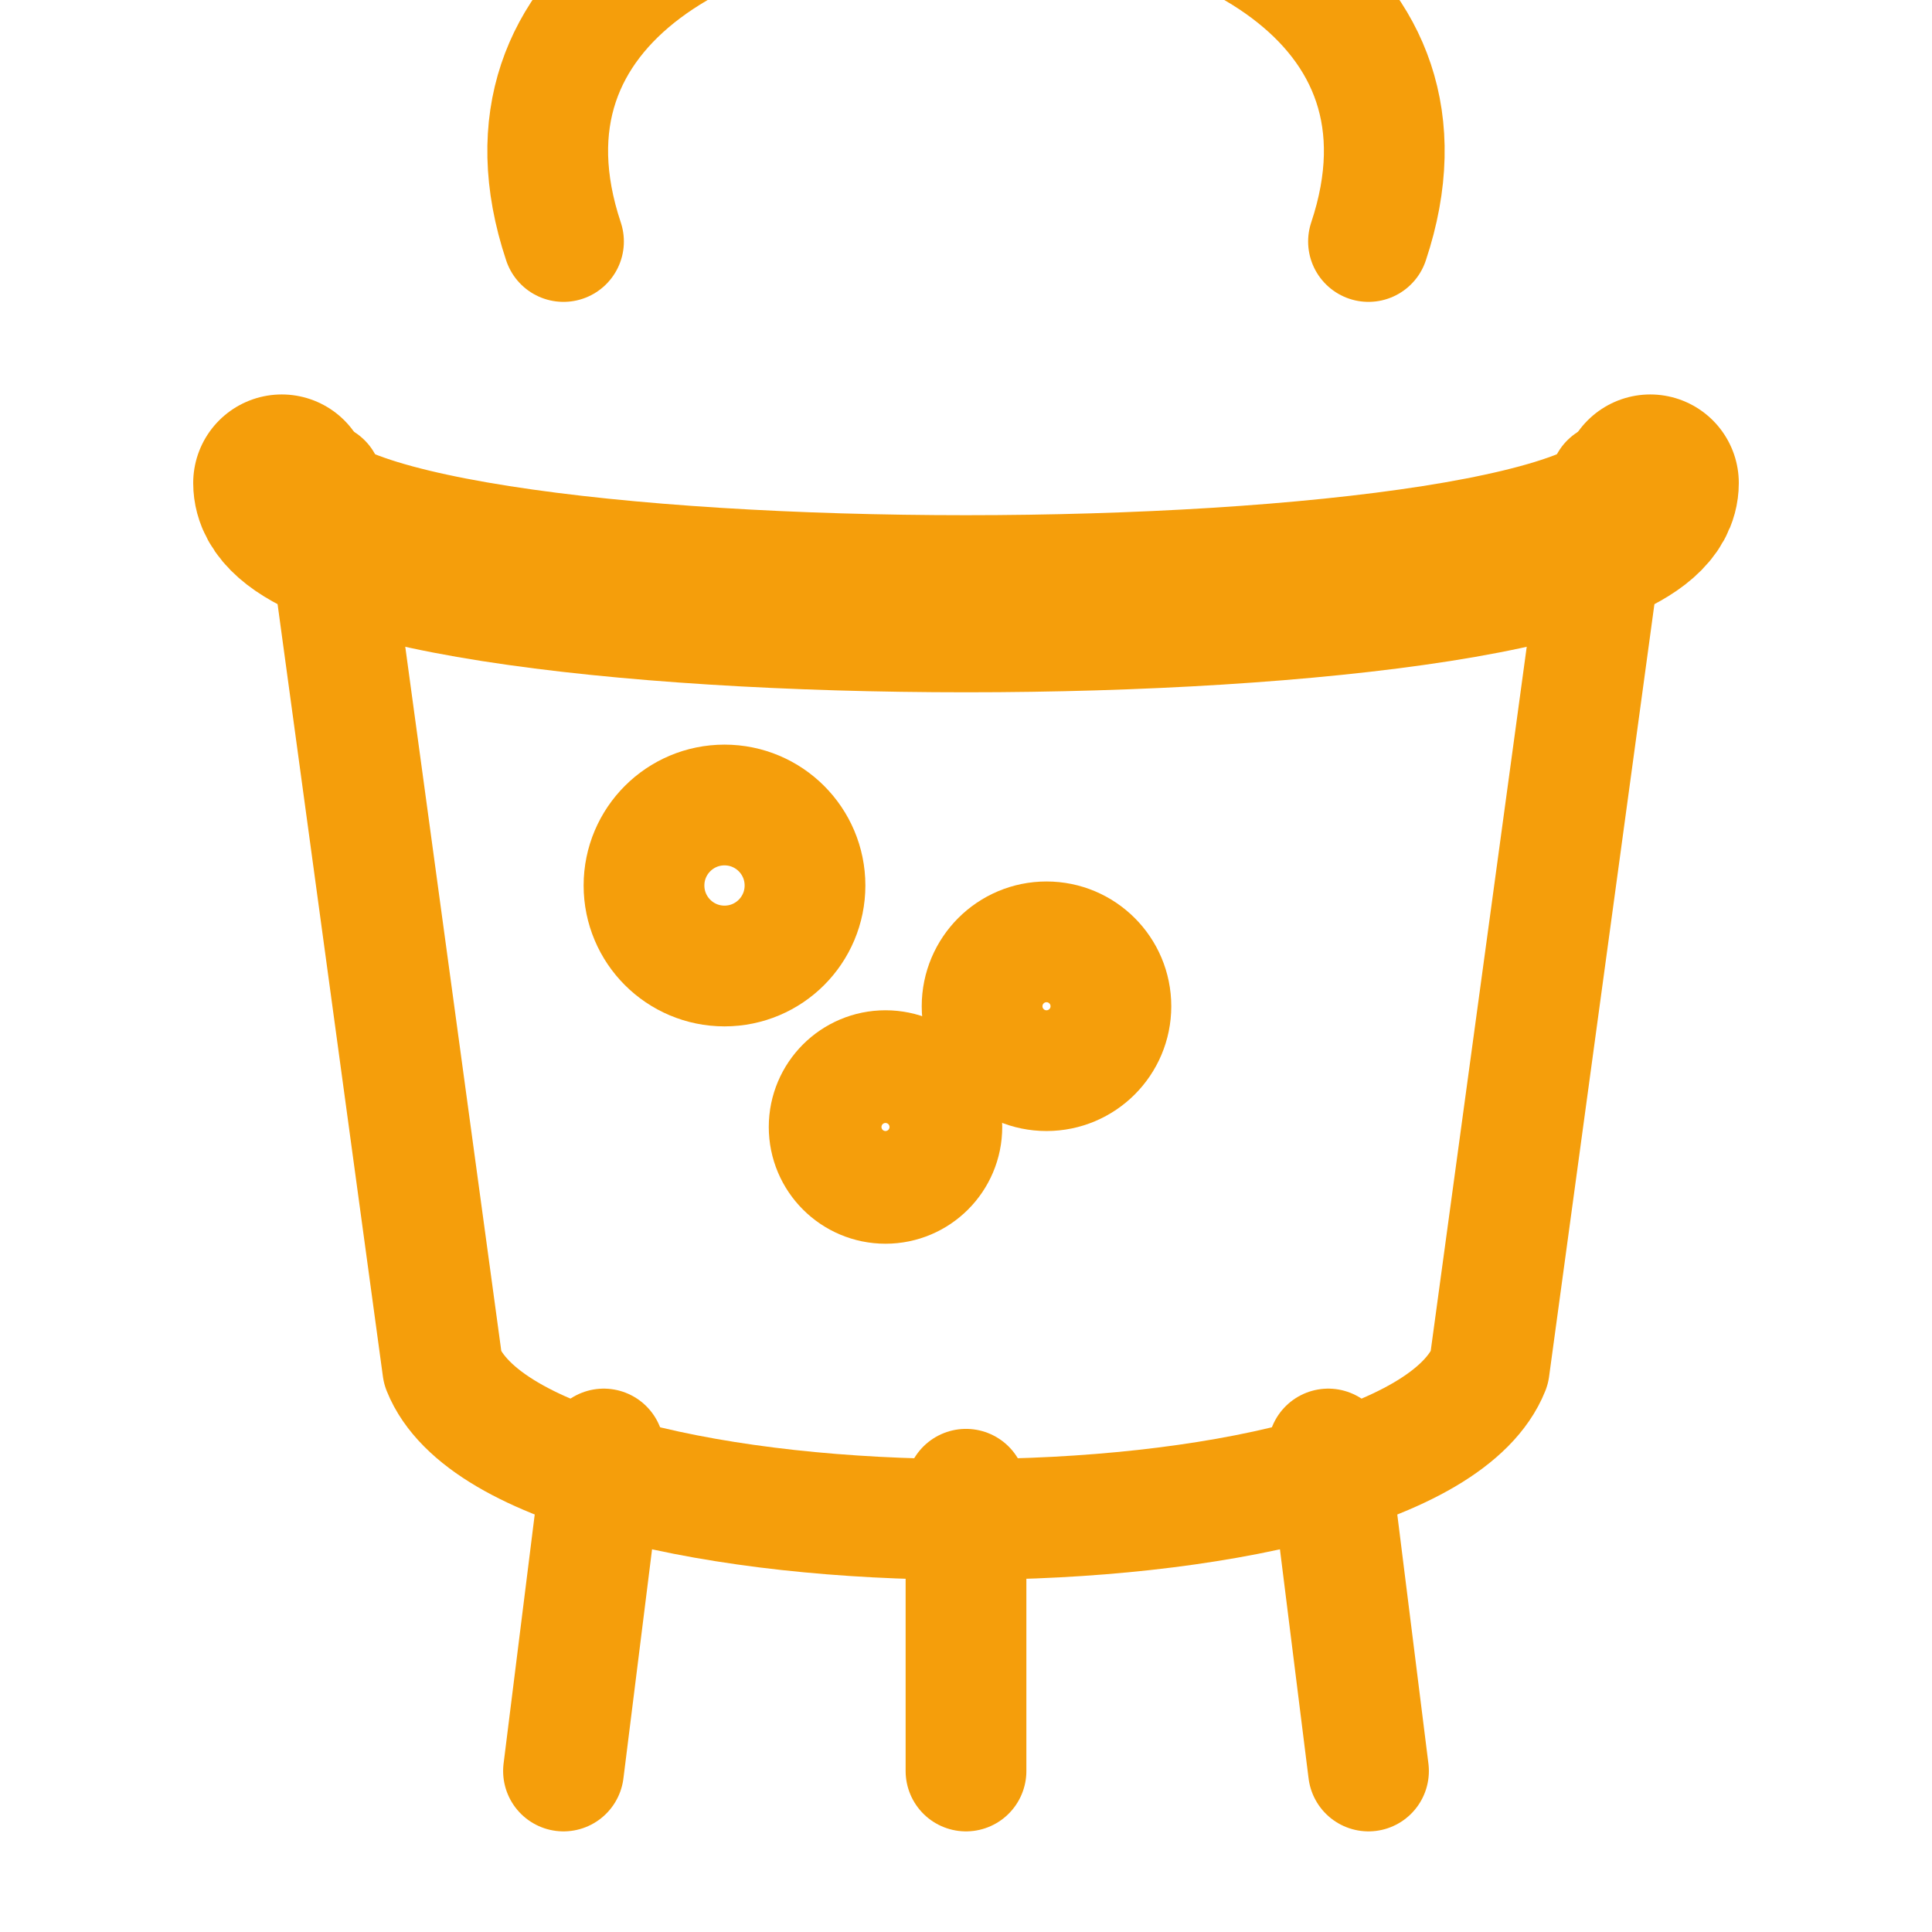
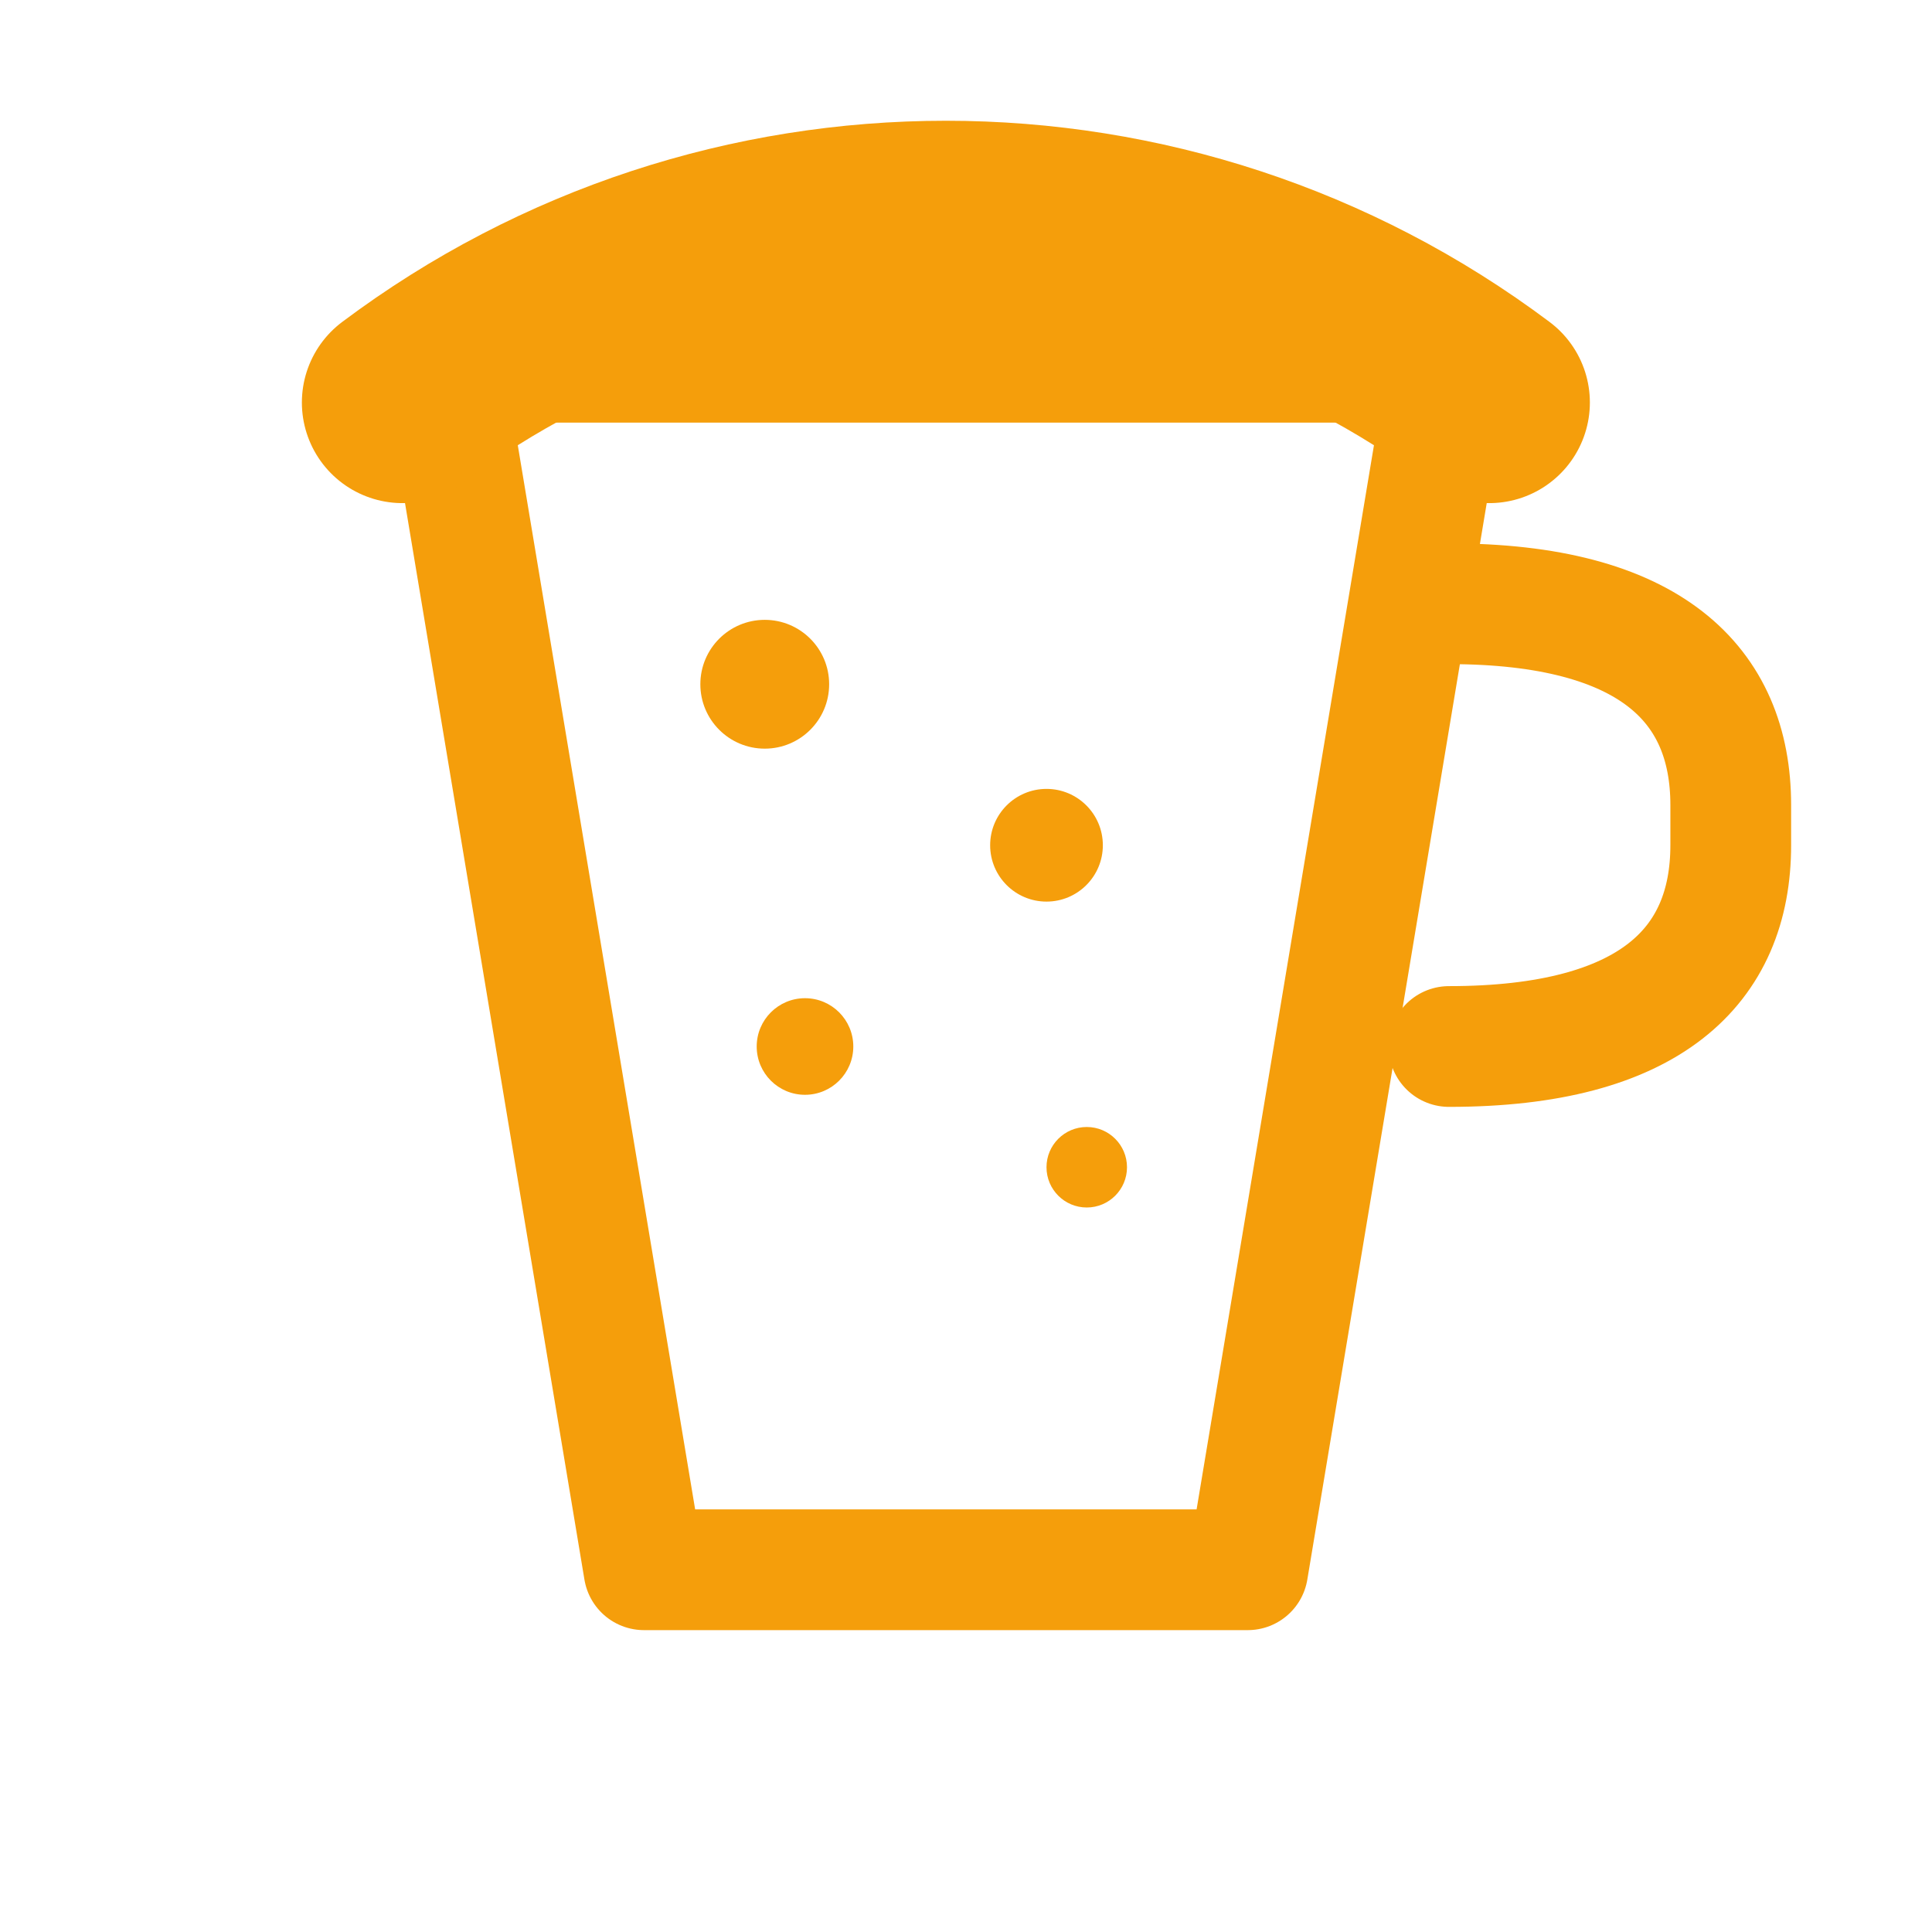
<svg xmlns="http://www.w3.org/2000/svg" viewBox="0 0 24 24" fill="none" stroke="#f59e0b" stroke-width="1.5" stroke-linecap="round" stroke-linejoin="round">
-   <path d="M7 3 C5 -3, 19 -3, 17 3" />
-   <path d="M4 6 L5.5 17 C6.5 19.5, 17.5 19.5, 18.5 17 L20 6" />
-   <path d="M3.5 6 C3.5 8, 20.5 8, 20.5 6" stroke-width="2.2" />
-   <line x1="7.5" y1="18" x2="7" y2="22" />
-   <line x1="12" y1="18.5" x2="12" y2="22" />
-   <line x1="16.5" y1="18" x2="17" y2="22" />
-   <circle cx="9" cy="11" r="1" />
-   <circle cx="13" cy="12.5" r="0.8" />
-   <circle cx="11" cy="14" r="0.7" />
+   <path d="M5.5 4.5 L18 4.5 L15.5 19.5 L8 19.5 L5.5 4.5" />
+   <path d="M18 7.5 C20.5 7.5 21.5 8.5 21.5 10 L21.5 10.5 C21.5 12 20.5 13 18 13" />
+   <path d="M5 5 C9 2 14.5 2 18.5 5" stroke-width="2.5" />
+   <circle cx="9.5" cy="8.5" r="0.8" fill="#f59e0b" stroke="none" />
+   <circle cx="13" cy="10.5" r="0.7" fill="#f59e0b" stroke="none" />
+   <circle cx="10" cy="13" r="0.6" fill="#f59e0b" stroke="none" />
+   <circle cx="13.5" cy="14.5" r="0.5" fill="#f59e0b" stroke="none" />
</svg>
